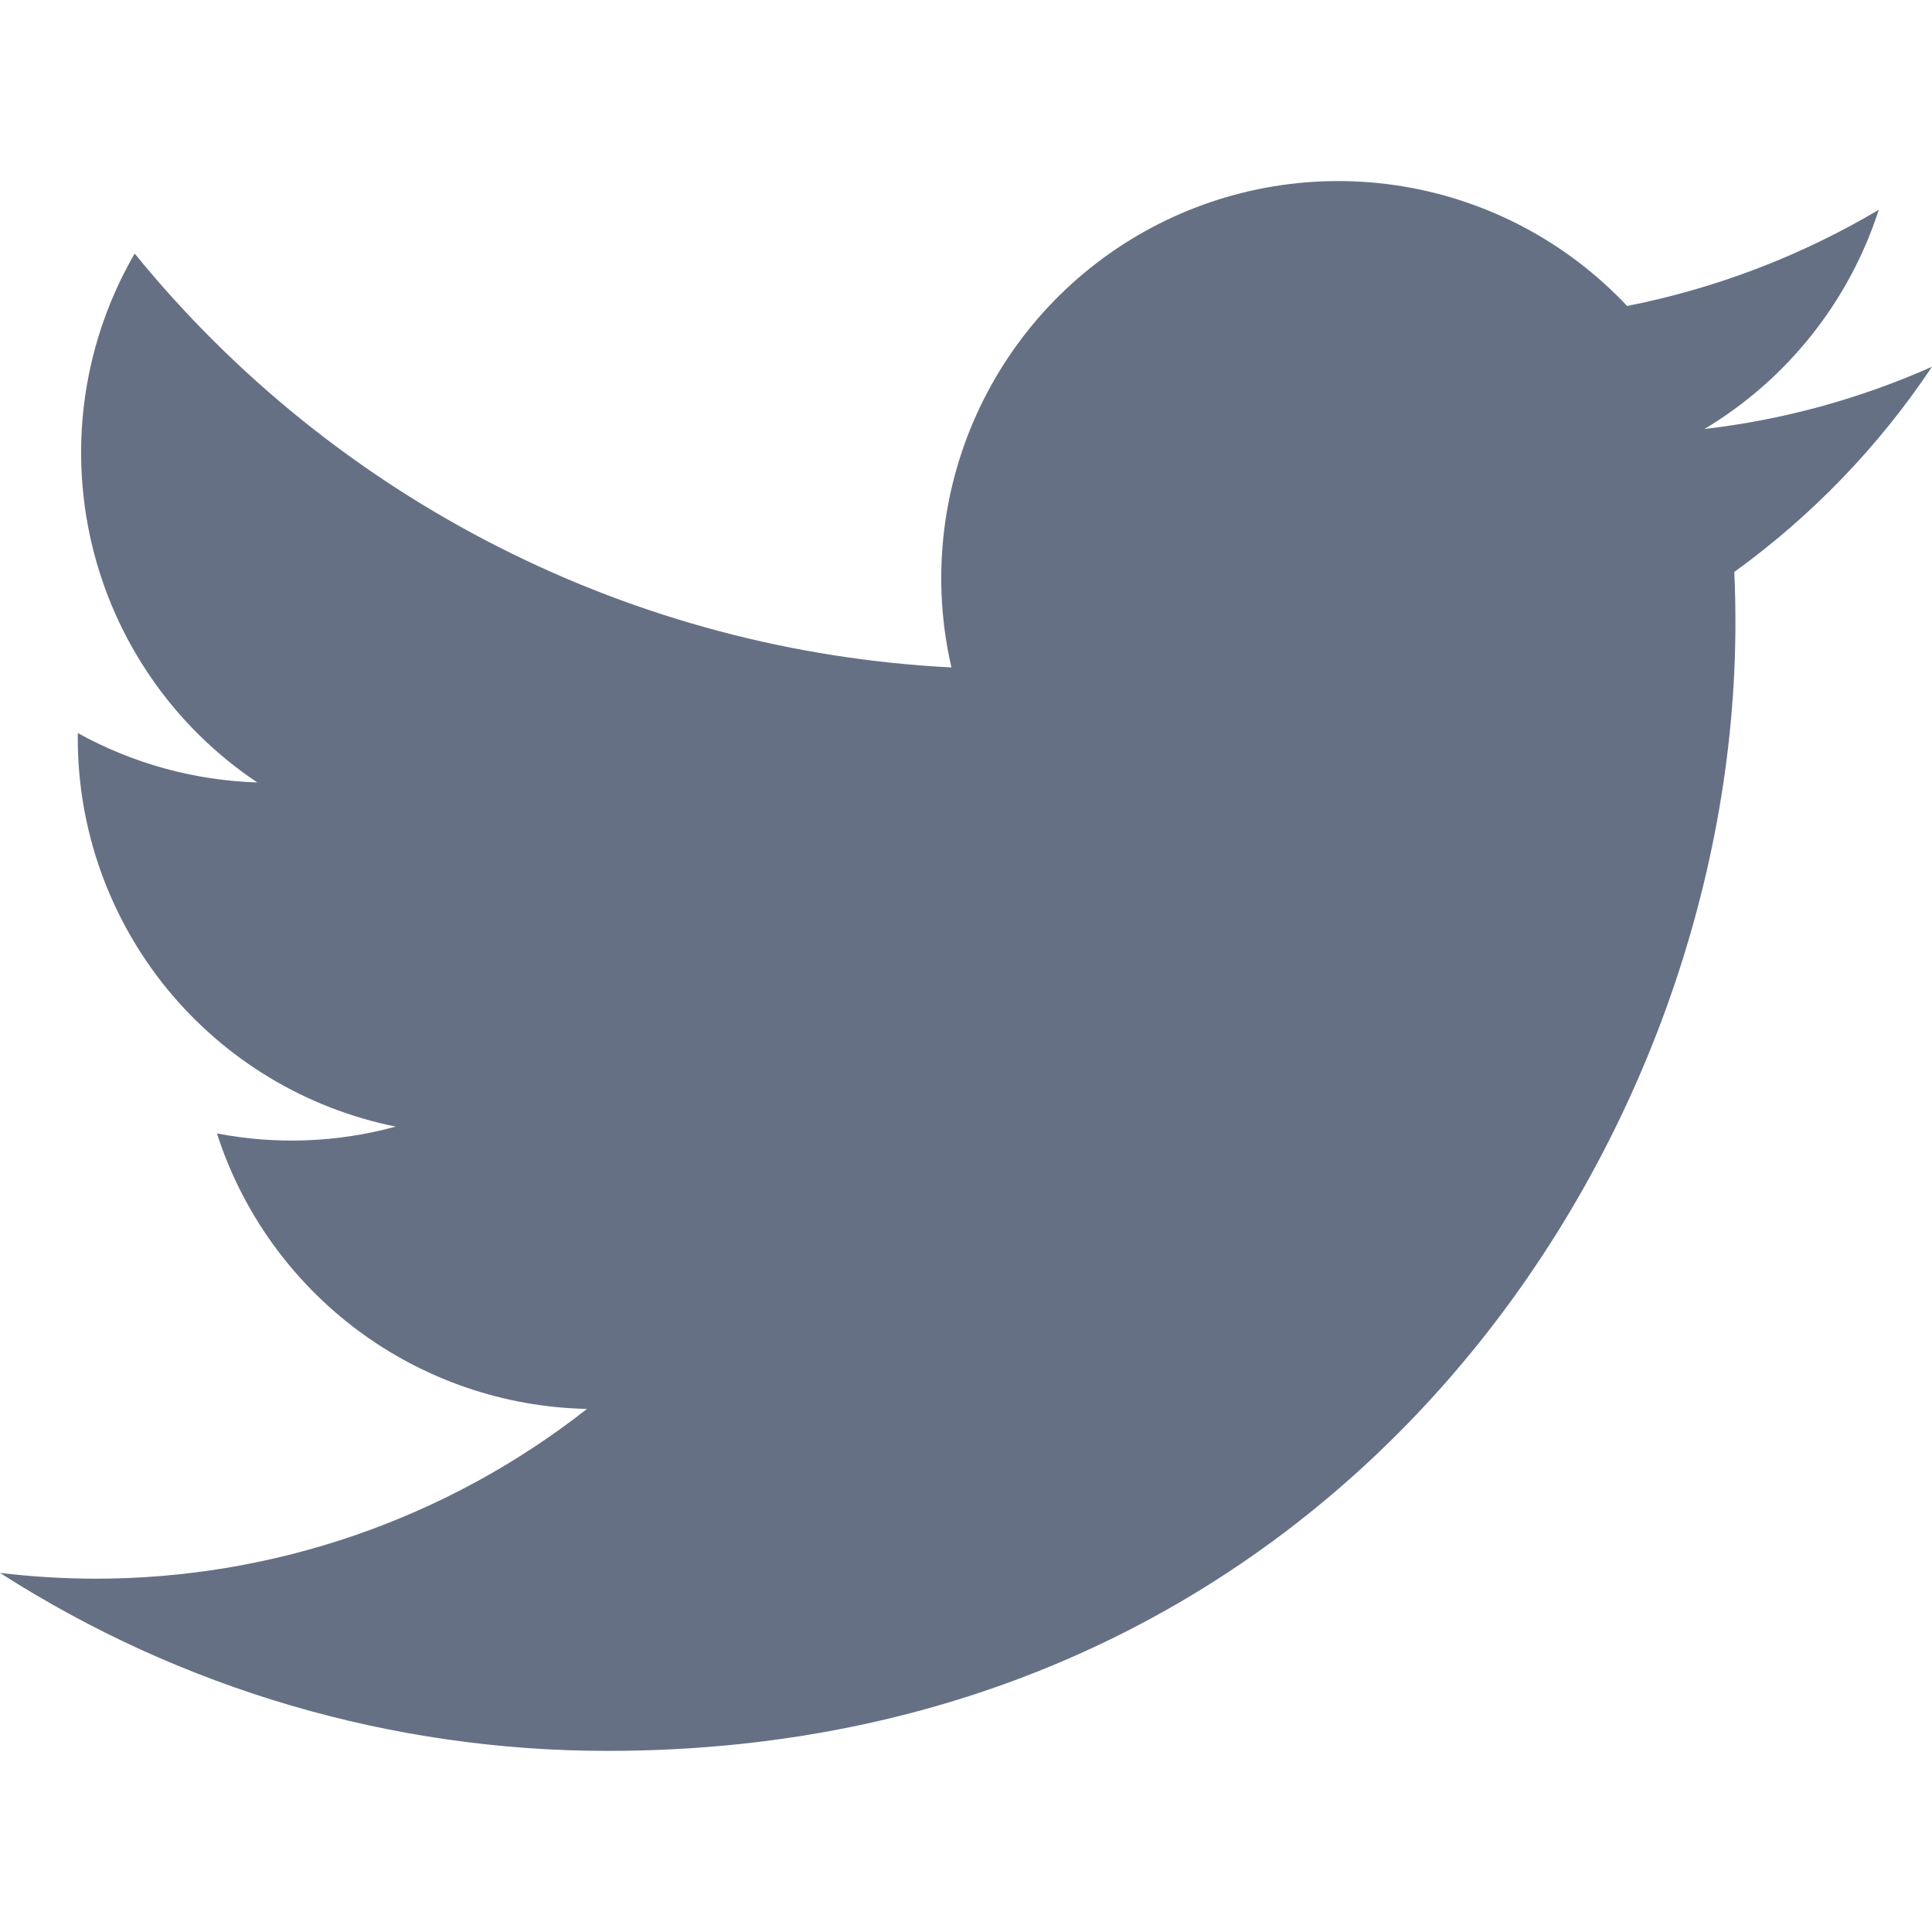
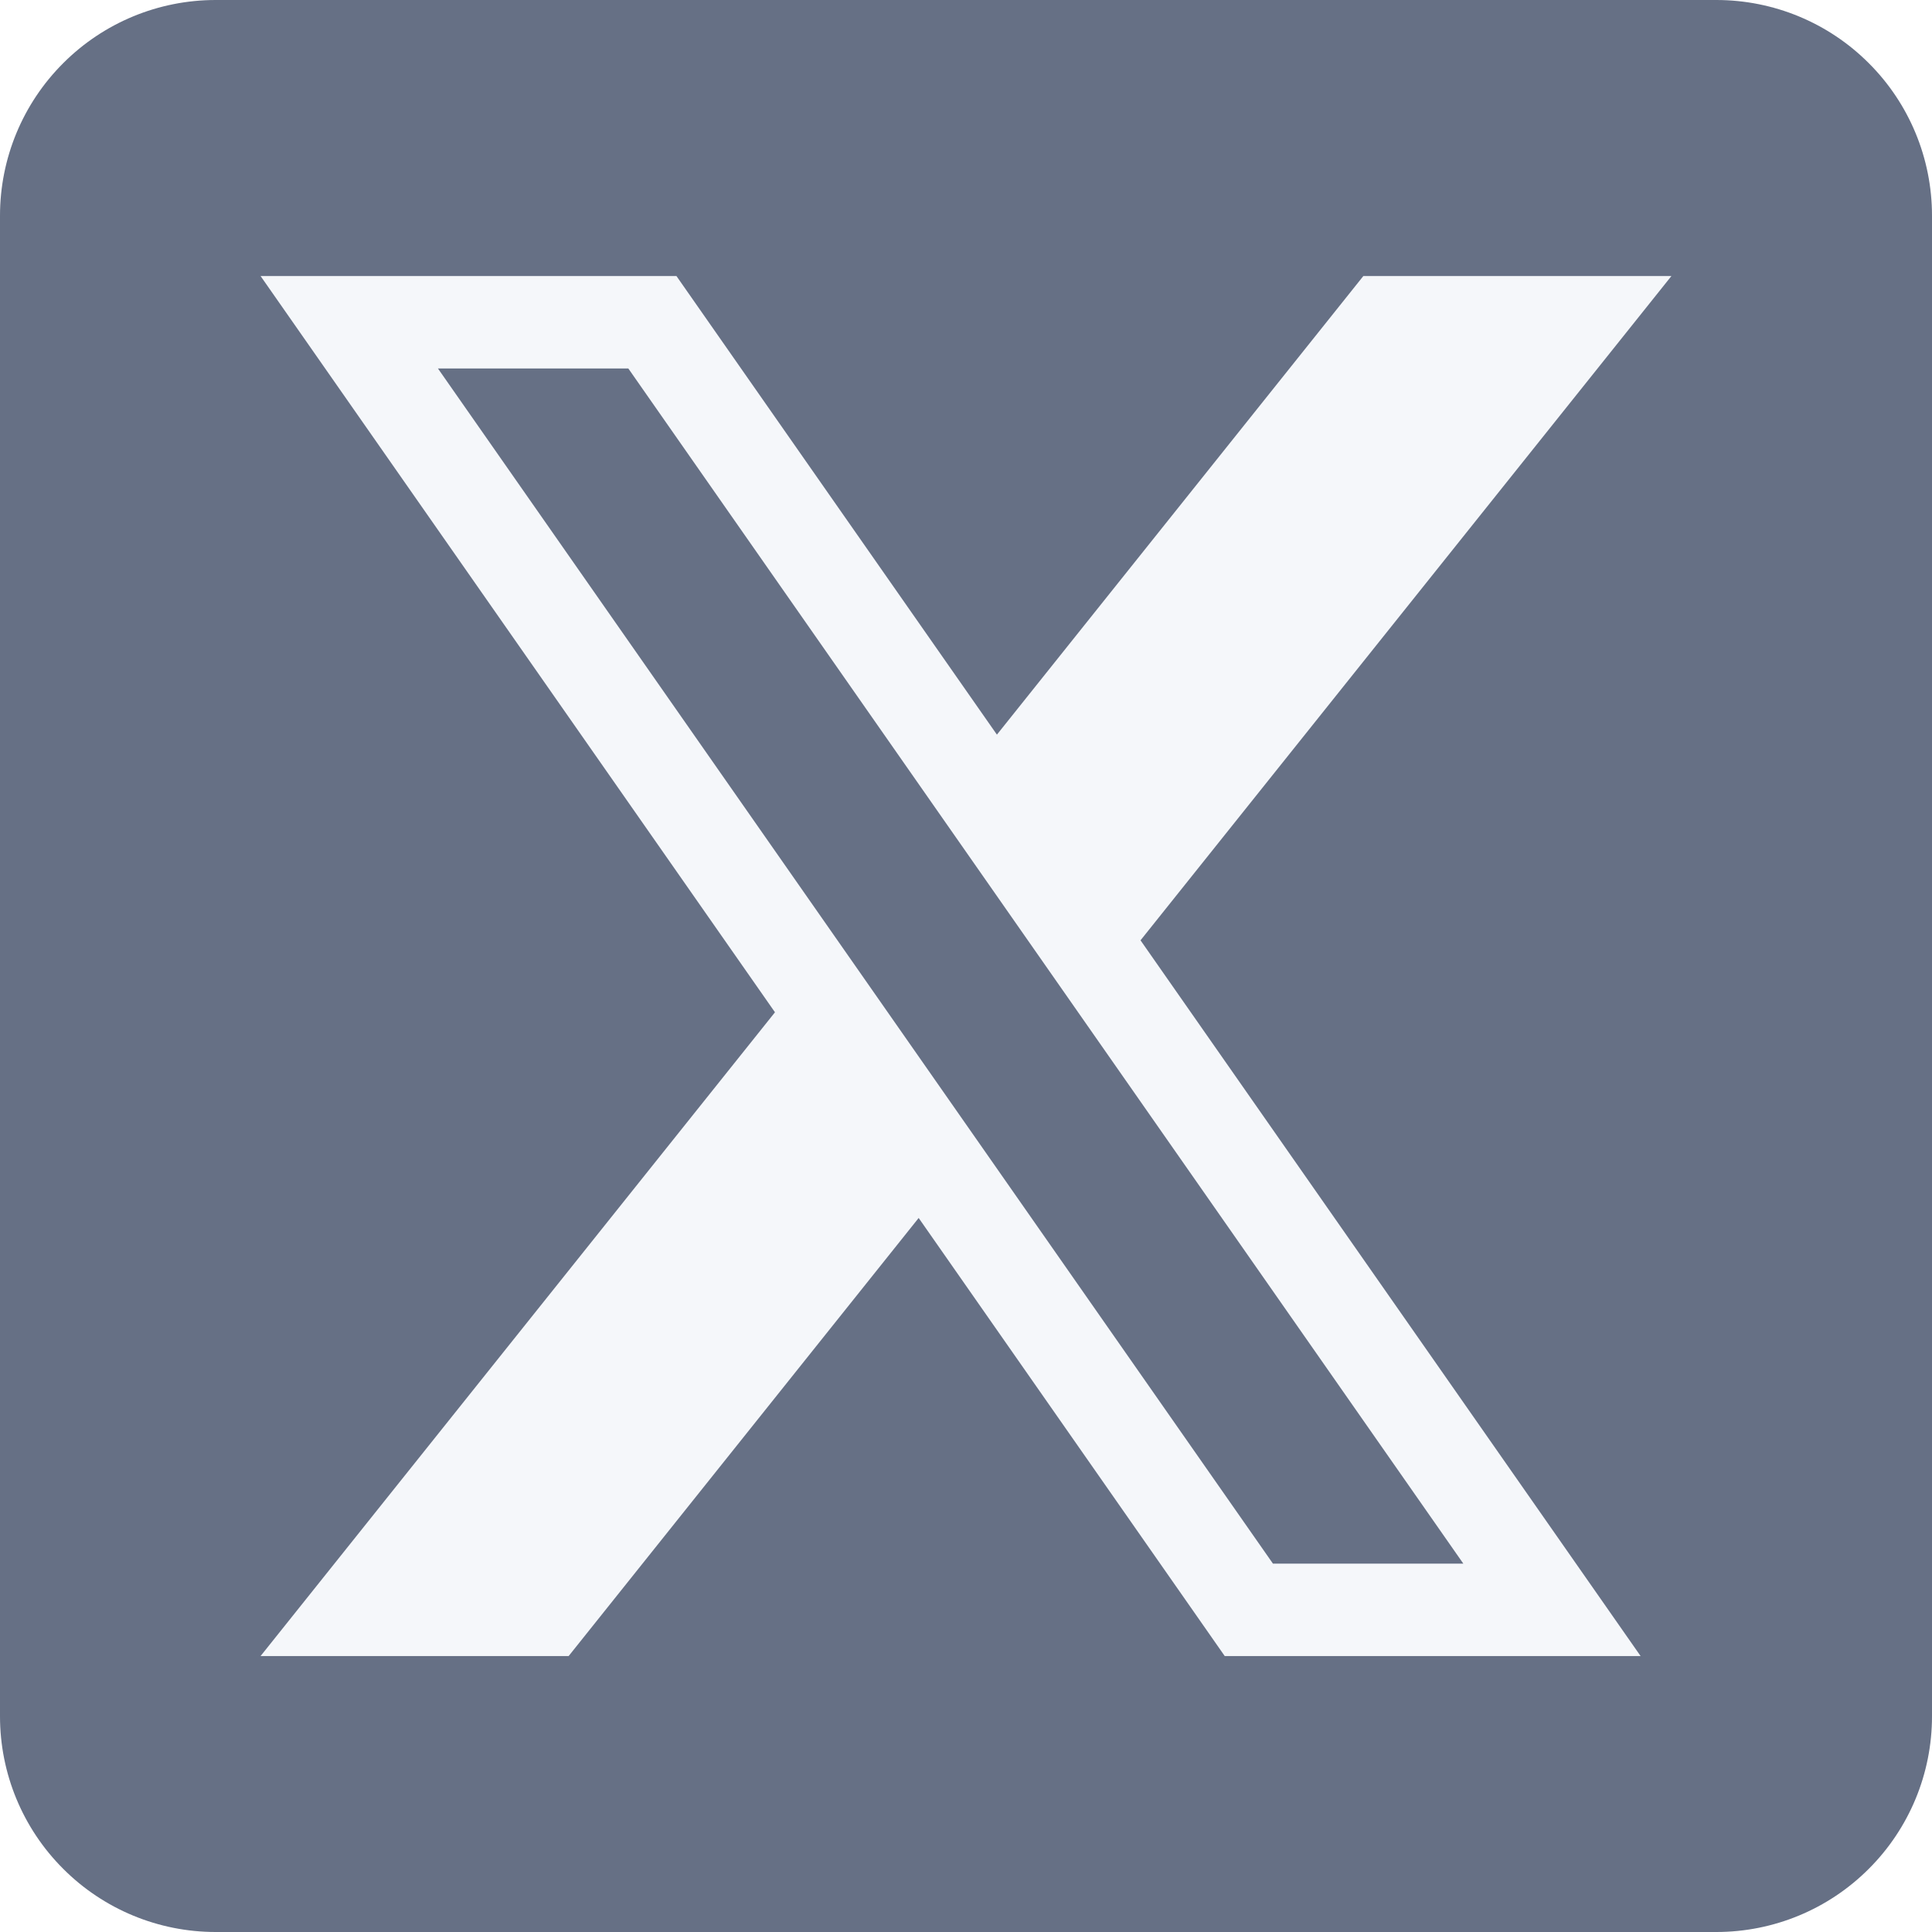
<svg xmlns="http://www.w3.org/2000/svg" width="24" height="24" viewBox="0 0 24 24" fill="none">
-   <path d="M7.55 21.75C16.605 21.75 21.558 14.247 21.558 7.742C21.558 7.531 21.554 7.316 21.544 7.105C22.508 6.408 23.34 5.545 24 4.556C23.102 4.955 22.15 5.216 21.174 5.329C22.201 4.713 22.971 3.746 23.339 2.606C22.373 3.179 21.316 3.583 20.213 3.801C19.471 3.012 18.489 2.489 17.42 2.314C16.35 2.139 15.253 2.321 14.298 2.832C13.342 3.343 12.582 4.155 12.134 5.142C11.686 6.128 11.575 7.235 11.819 8.291C9.862 8.192 7.948 7.684 6.2 6.798C4.452 5.913 2.91 4.67 1.673 3.15C1.044 4.233 0.852 5.516 1.135 6.736C1.418 7.957 2.155 9.024 3.196 9.72C2.415 9.695 1.65 9.485 0.966 9.106V9.167C0.965 10.304 1.358 11.407 2.078 12.287C2.799 13.167 3.801 13.771 4.916 13.995C4.192 14.193 3.432 14.222 2.695 14.08C3.009 15.058 3.622 15.913 4.446 16.527C5.27 17.14 6.265 17.481 7.292 17.502C5.548 18.871 3.394 19.614 1.177 19.611C0.783 19.61 0.39 19.586 0 19.539C2.253 20.984 4.874 21.752 7.55 21.75Z" fill="#667085" />
+   <path fill-rule="evenodd" clip-rule="evenodd" d="M24 2.679C24 1.968 23.718 1.287 23.215 0.785C22.713 0.282 22.032 0 21.321 0H2.679C1.968 0 1.287 0.282 0.785 0.785C0.282 1.287 0 1.968 0 2.679V21.321C0 22.032 0.282 22.713 0.785 23.215C1.287 23.718 1.968 24 2.679 24H21.321C22.032 24 22.713 23.718 23.215 23.215C23.718 22.713 24 22.032 24 21.321V2.679Z" fill="#667085" />
+   <path fill-rule="evenodd" clip-rule="evenodd" d="M9.627 12.575L3.237 3.429H8.403L12.384 9.126L16.936 3.429H20.763L14.168 11.681L20.38 20.572H15.214L11.412 15.13L7.064 20.572H3.237L9.627 12.575ZM15.813 19.424L5.44 4.577H7.805C9.324 6.751 15.491 15.578 18.178 19.424H15.813Z" fill="#F5F7FA" />
</svg>
